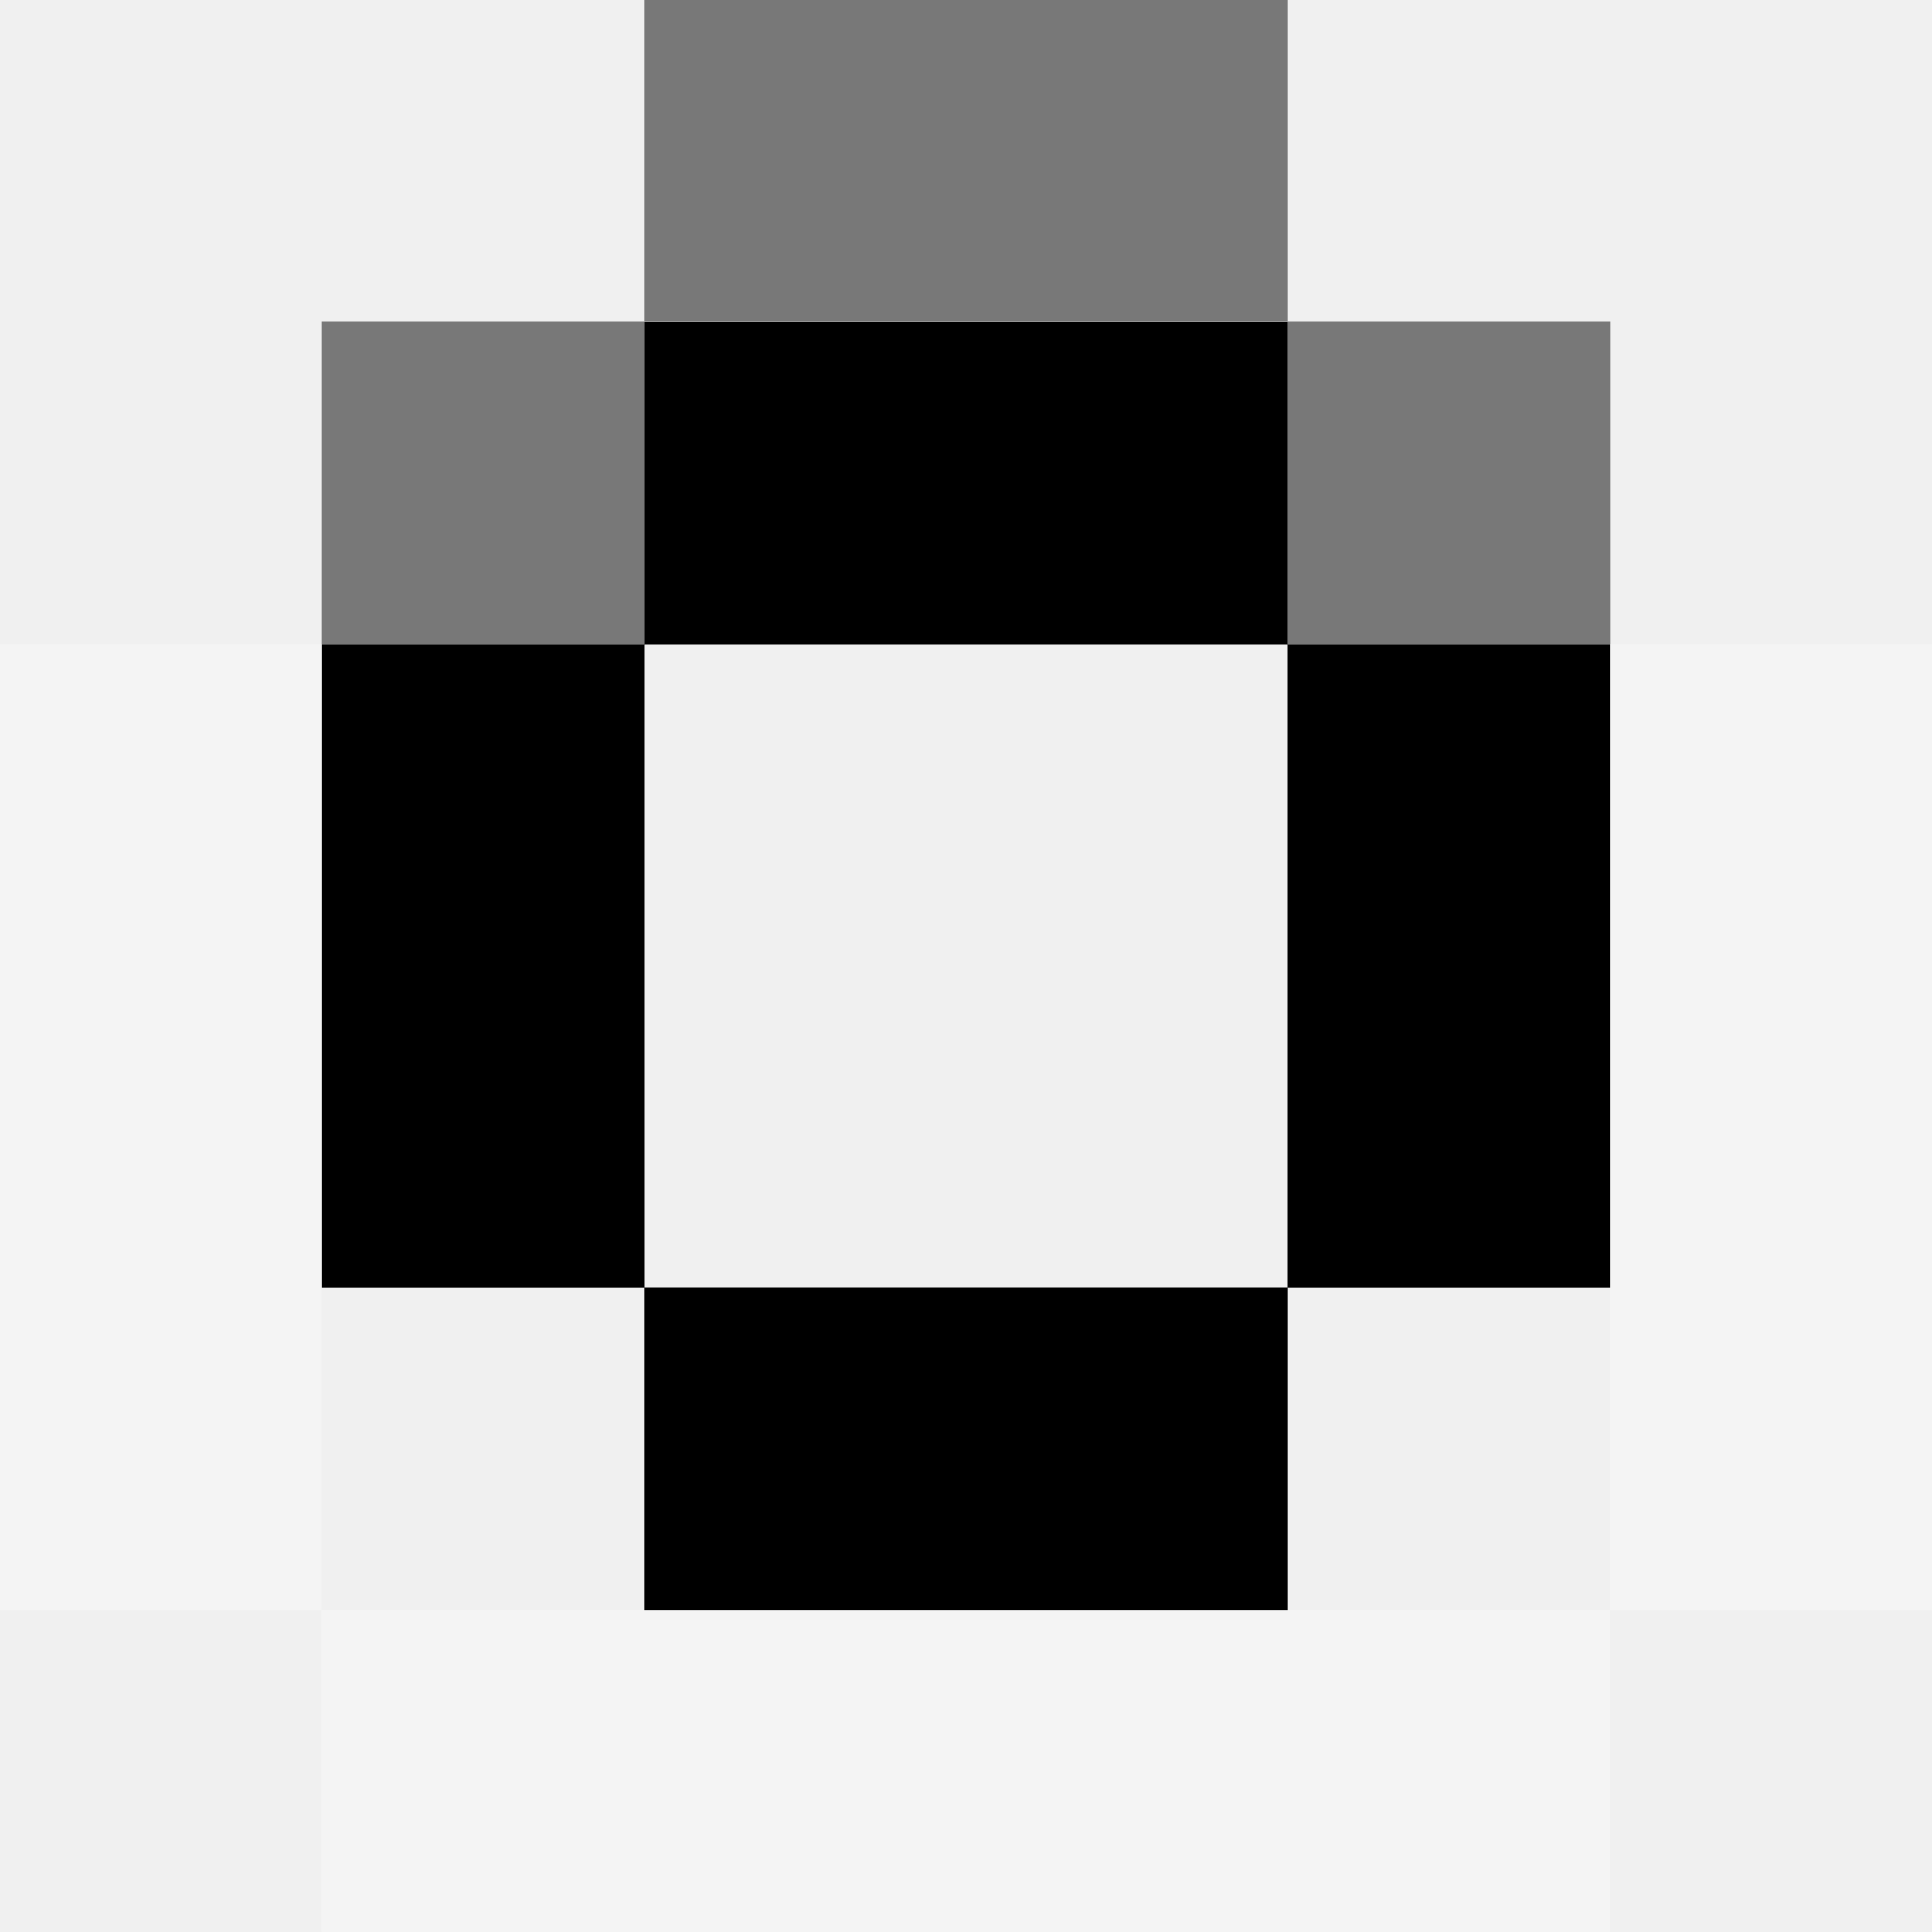
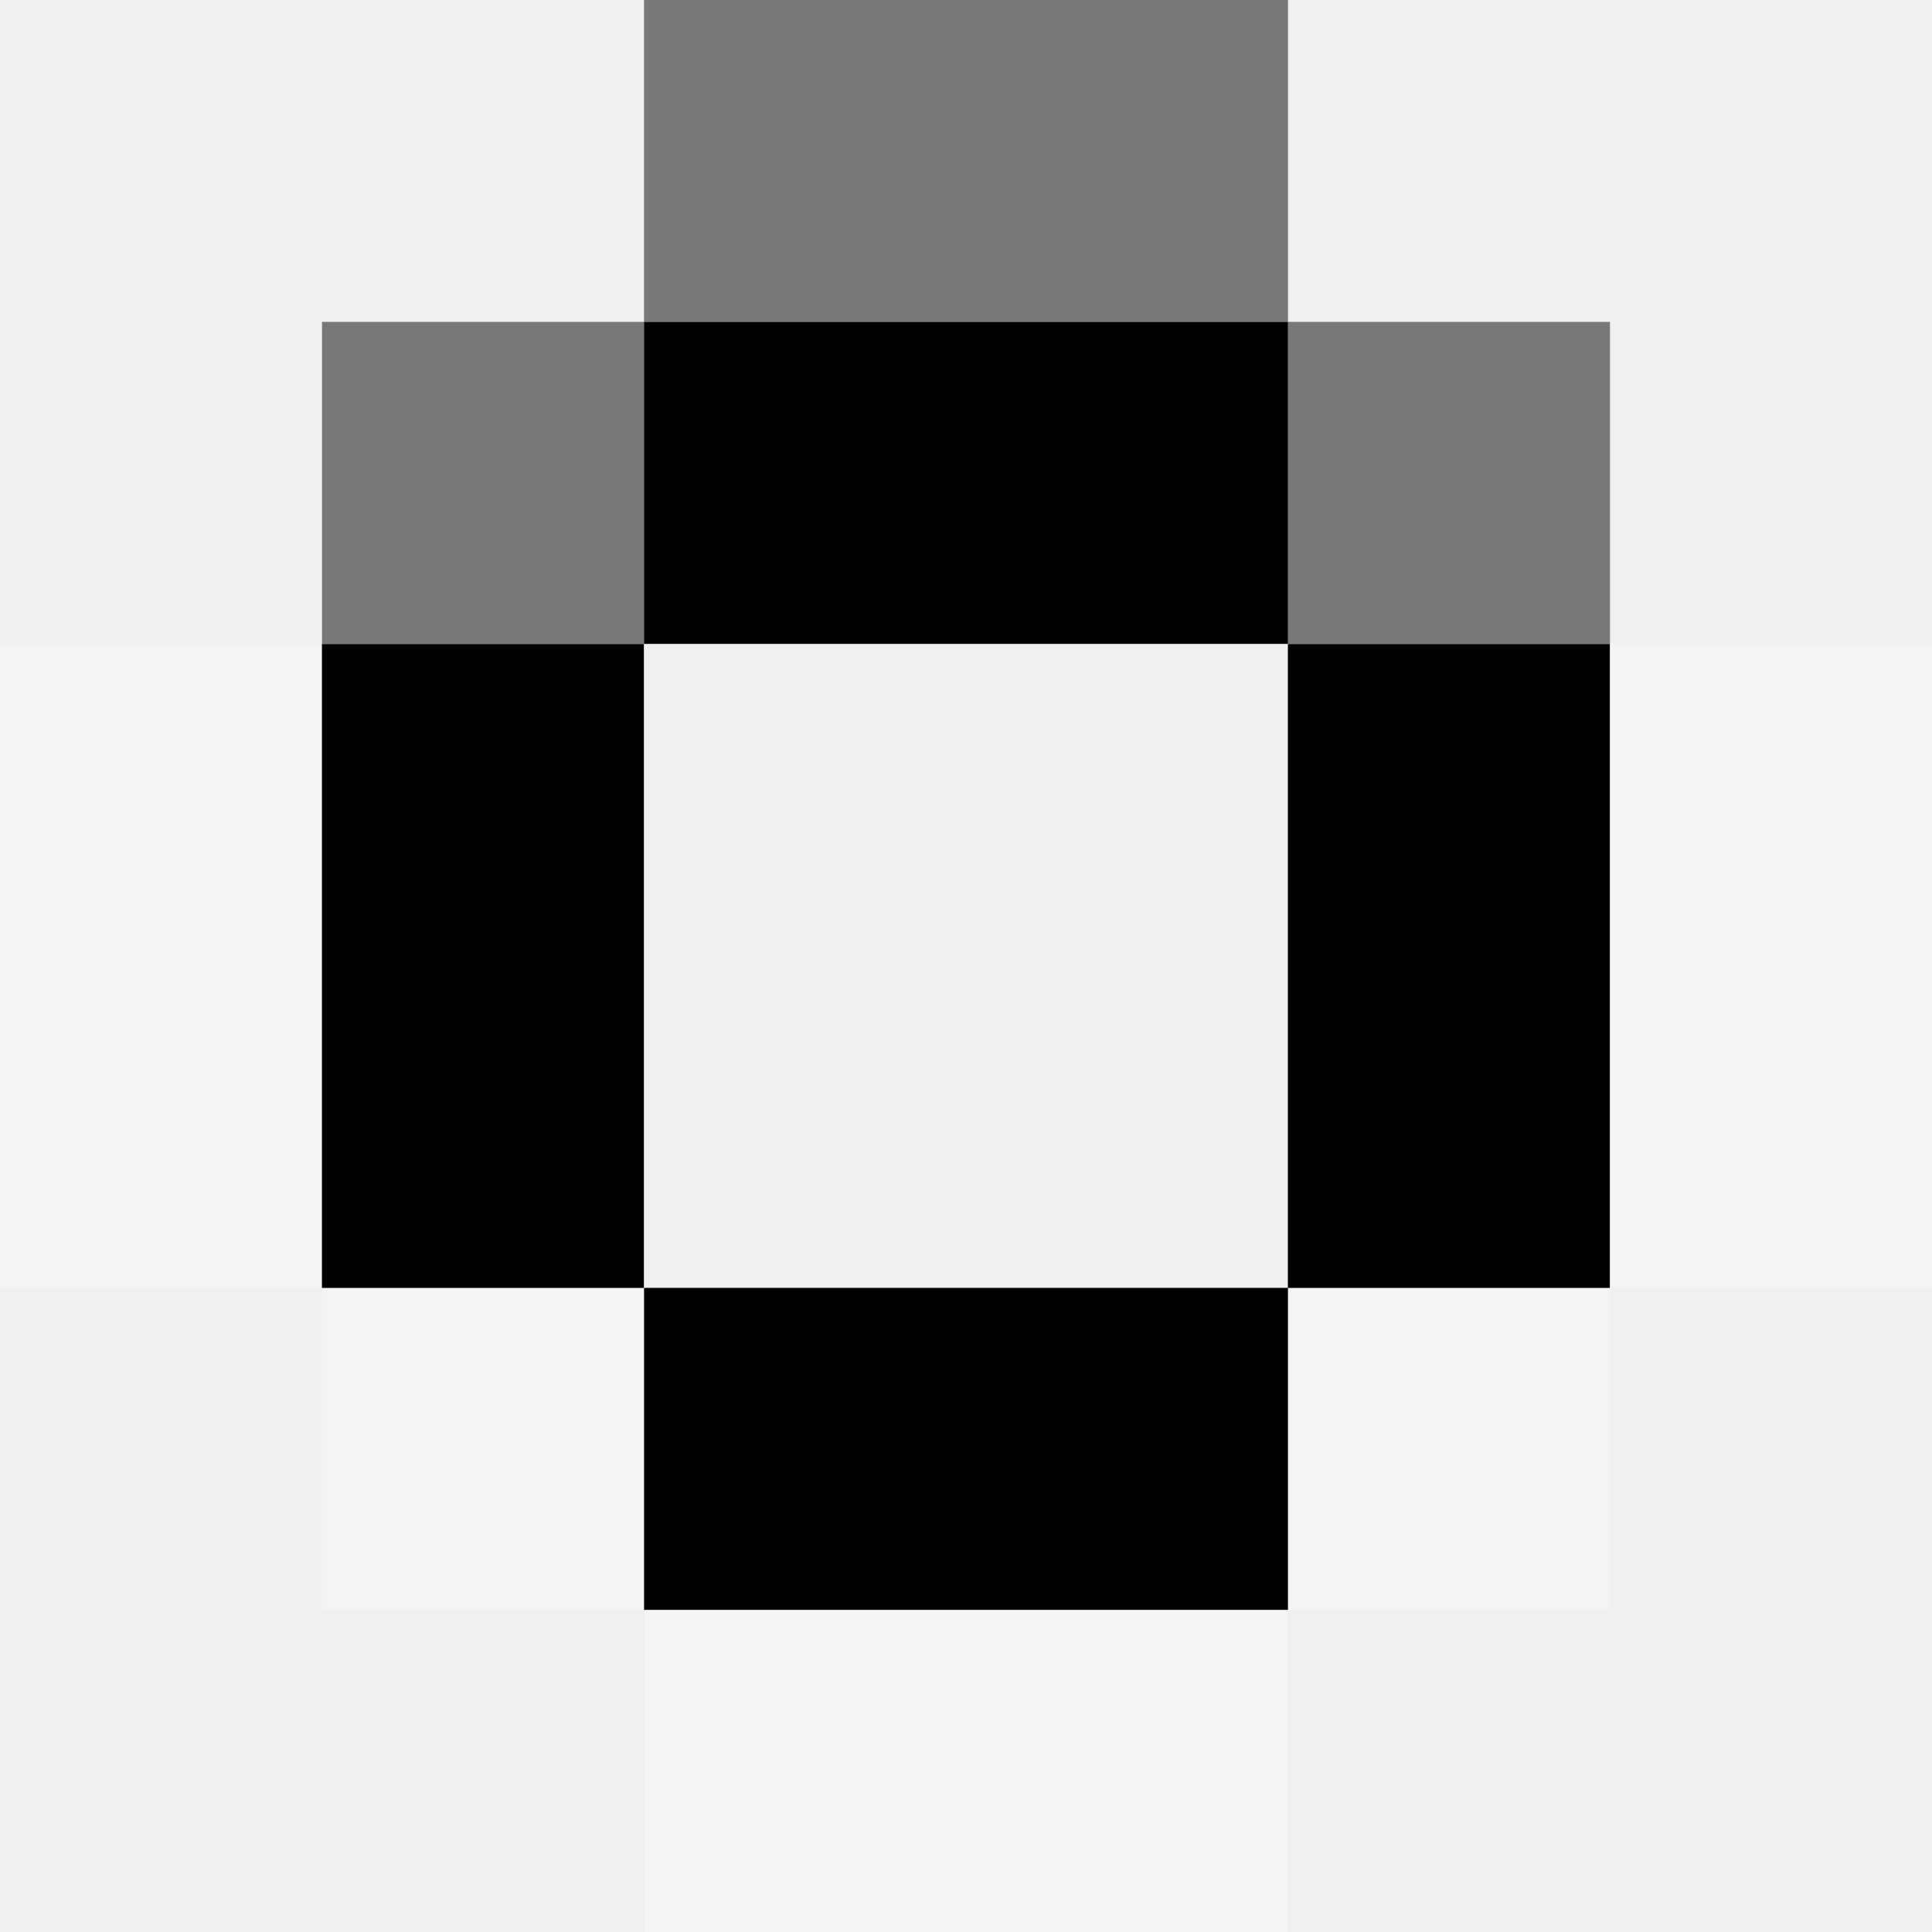
- <svg xmlns="http://www.w3.org/2000/svg" width="30" height="30" version="1.1" viewBox="0 0 7.938 7.938">
-   <g fill="none" stroke-width="1.323">
-     <path d="m5.292 5.953h-2.646m3.307-3.307v2.646m-0.661-3.307h-2.646m-0.661 0.661v2.646" stop-color="#000000" stroke="#000" style="font-variation-settings:normal" />
-     <path d="m1.323 1.984h1.323m2.646 0h1.323m-3.969-1.323h2.646" stop-color="#000000" stroke="#000" stroke-opacity=".5" style="font-variation-settings:normal" />
-     <path d="m7.276 2.646v3.969m-6.615-3.969v3.969m0.661 0.661h5.292" stop-color="#000000" stroke="#fff" stroke-opacity=".3" style="font-variation-settings:normal" />
-   </g>
+ <svg xmlns="http://www.w3.org/2000/svg" width="30" height="30" version="1.1" viewBox="0 0 7.938 7.938" id="svg232">
+   <defs id="defs236" />
+   <path d="M 5.292,5.953 H 2.646 M 5.953,2.646 V 5.292 M 5.292,1.984 H 2.646 M 1.984,2.646 v 2.646" stop-color="#000000" stroke="#000000" style="font-variation-settings:normal;fill:none;stroke-width:1.323;stroke:#000000;stroke-opacity:1" id="path224" />
+   <path style="font-variation-settings:normal;fill:none;stroke:#000000;stroke-width:1.323;stroke-opacity:0.5" d="M 1.323,1.984 H 2.646" id="path5270" />
+   <path style="font-variation-settings:normal;fill:none;stroke:#ffffff;stroke-width:1.323;stroke-opacity:0.3" d="M 2.646,7.276 H 5.292" id="path16893" />
+   <path style="font-variation-settings:normal;fill:none;stroke:#ffffff;stroke-width:1.323;stroke-opacity:0.3" d="M 0.661,2.646 V 5.292" id="path16891" />
+   <path style="font-variation-settings:normal;fill:none;stroke:#ffffff;stroke-width:1.323;stroke-opacity:0.3" d="M 7.276,2.646 V 5.292" id="path228" />
+   <path style="font-variation-settings:normal;fill:none;stroke:#000000;stroke-width:1.323;stroke-opacity:0.5" d="M 2.646,0.661 H 5.292" id="path16159" />
+   <path style="font-variation-settings:normal;fill:none;stroke:#000000;stroke-width:1.323;stroke-opacity:0.5" d="M 5.292,1.984 H 6.615" id="path16161" />
+   <path style="font-variation-settings:normal;fill:none;stroke:#ffffff;stroke-width:1.323;stroke-opacity:0.3" d="M 1.323,5.953 H 2.646" id="path17621" />
+   <path style="font-variation-settings:normal;fill:none;stroke:#ffffff;stroke-width:1.323;stroke-opacity:0.3" d="M 5.292,5.953 H 6.615" id="path17623" />
</svg>
